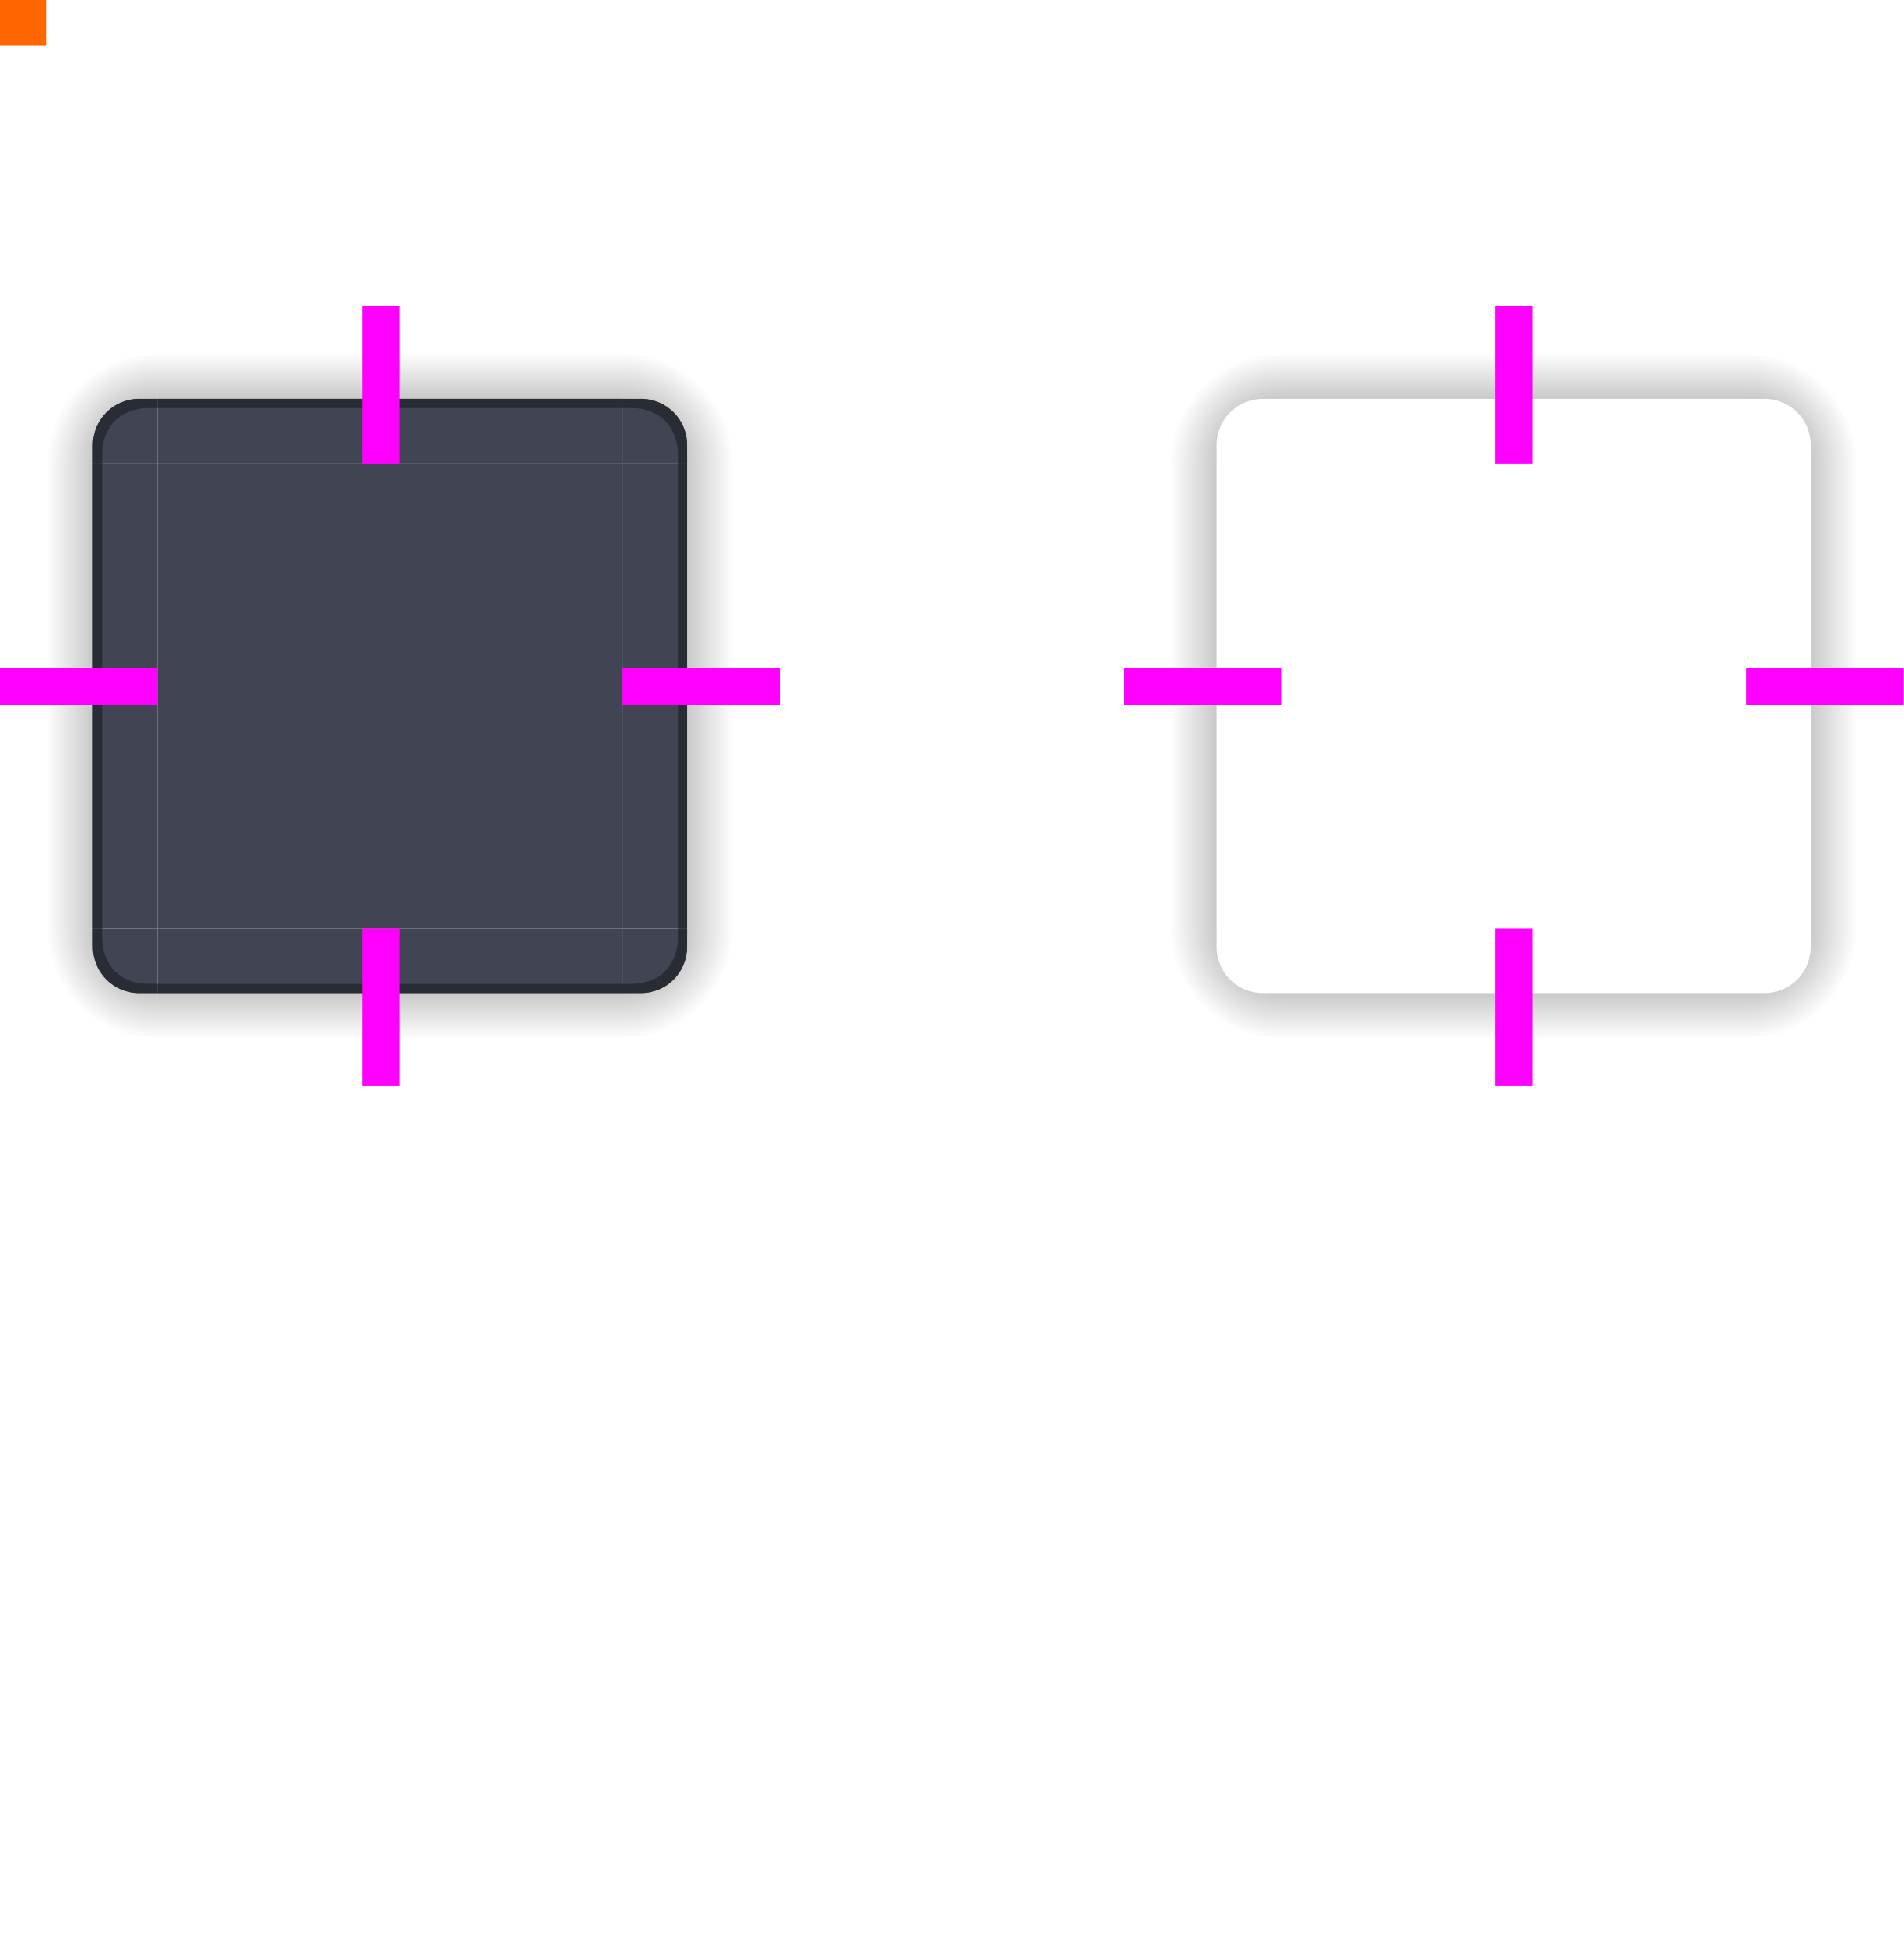
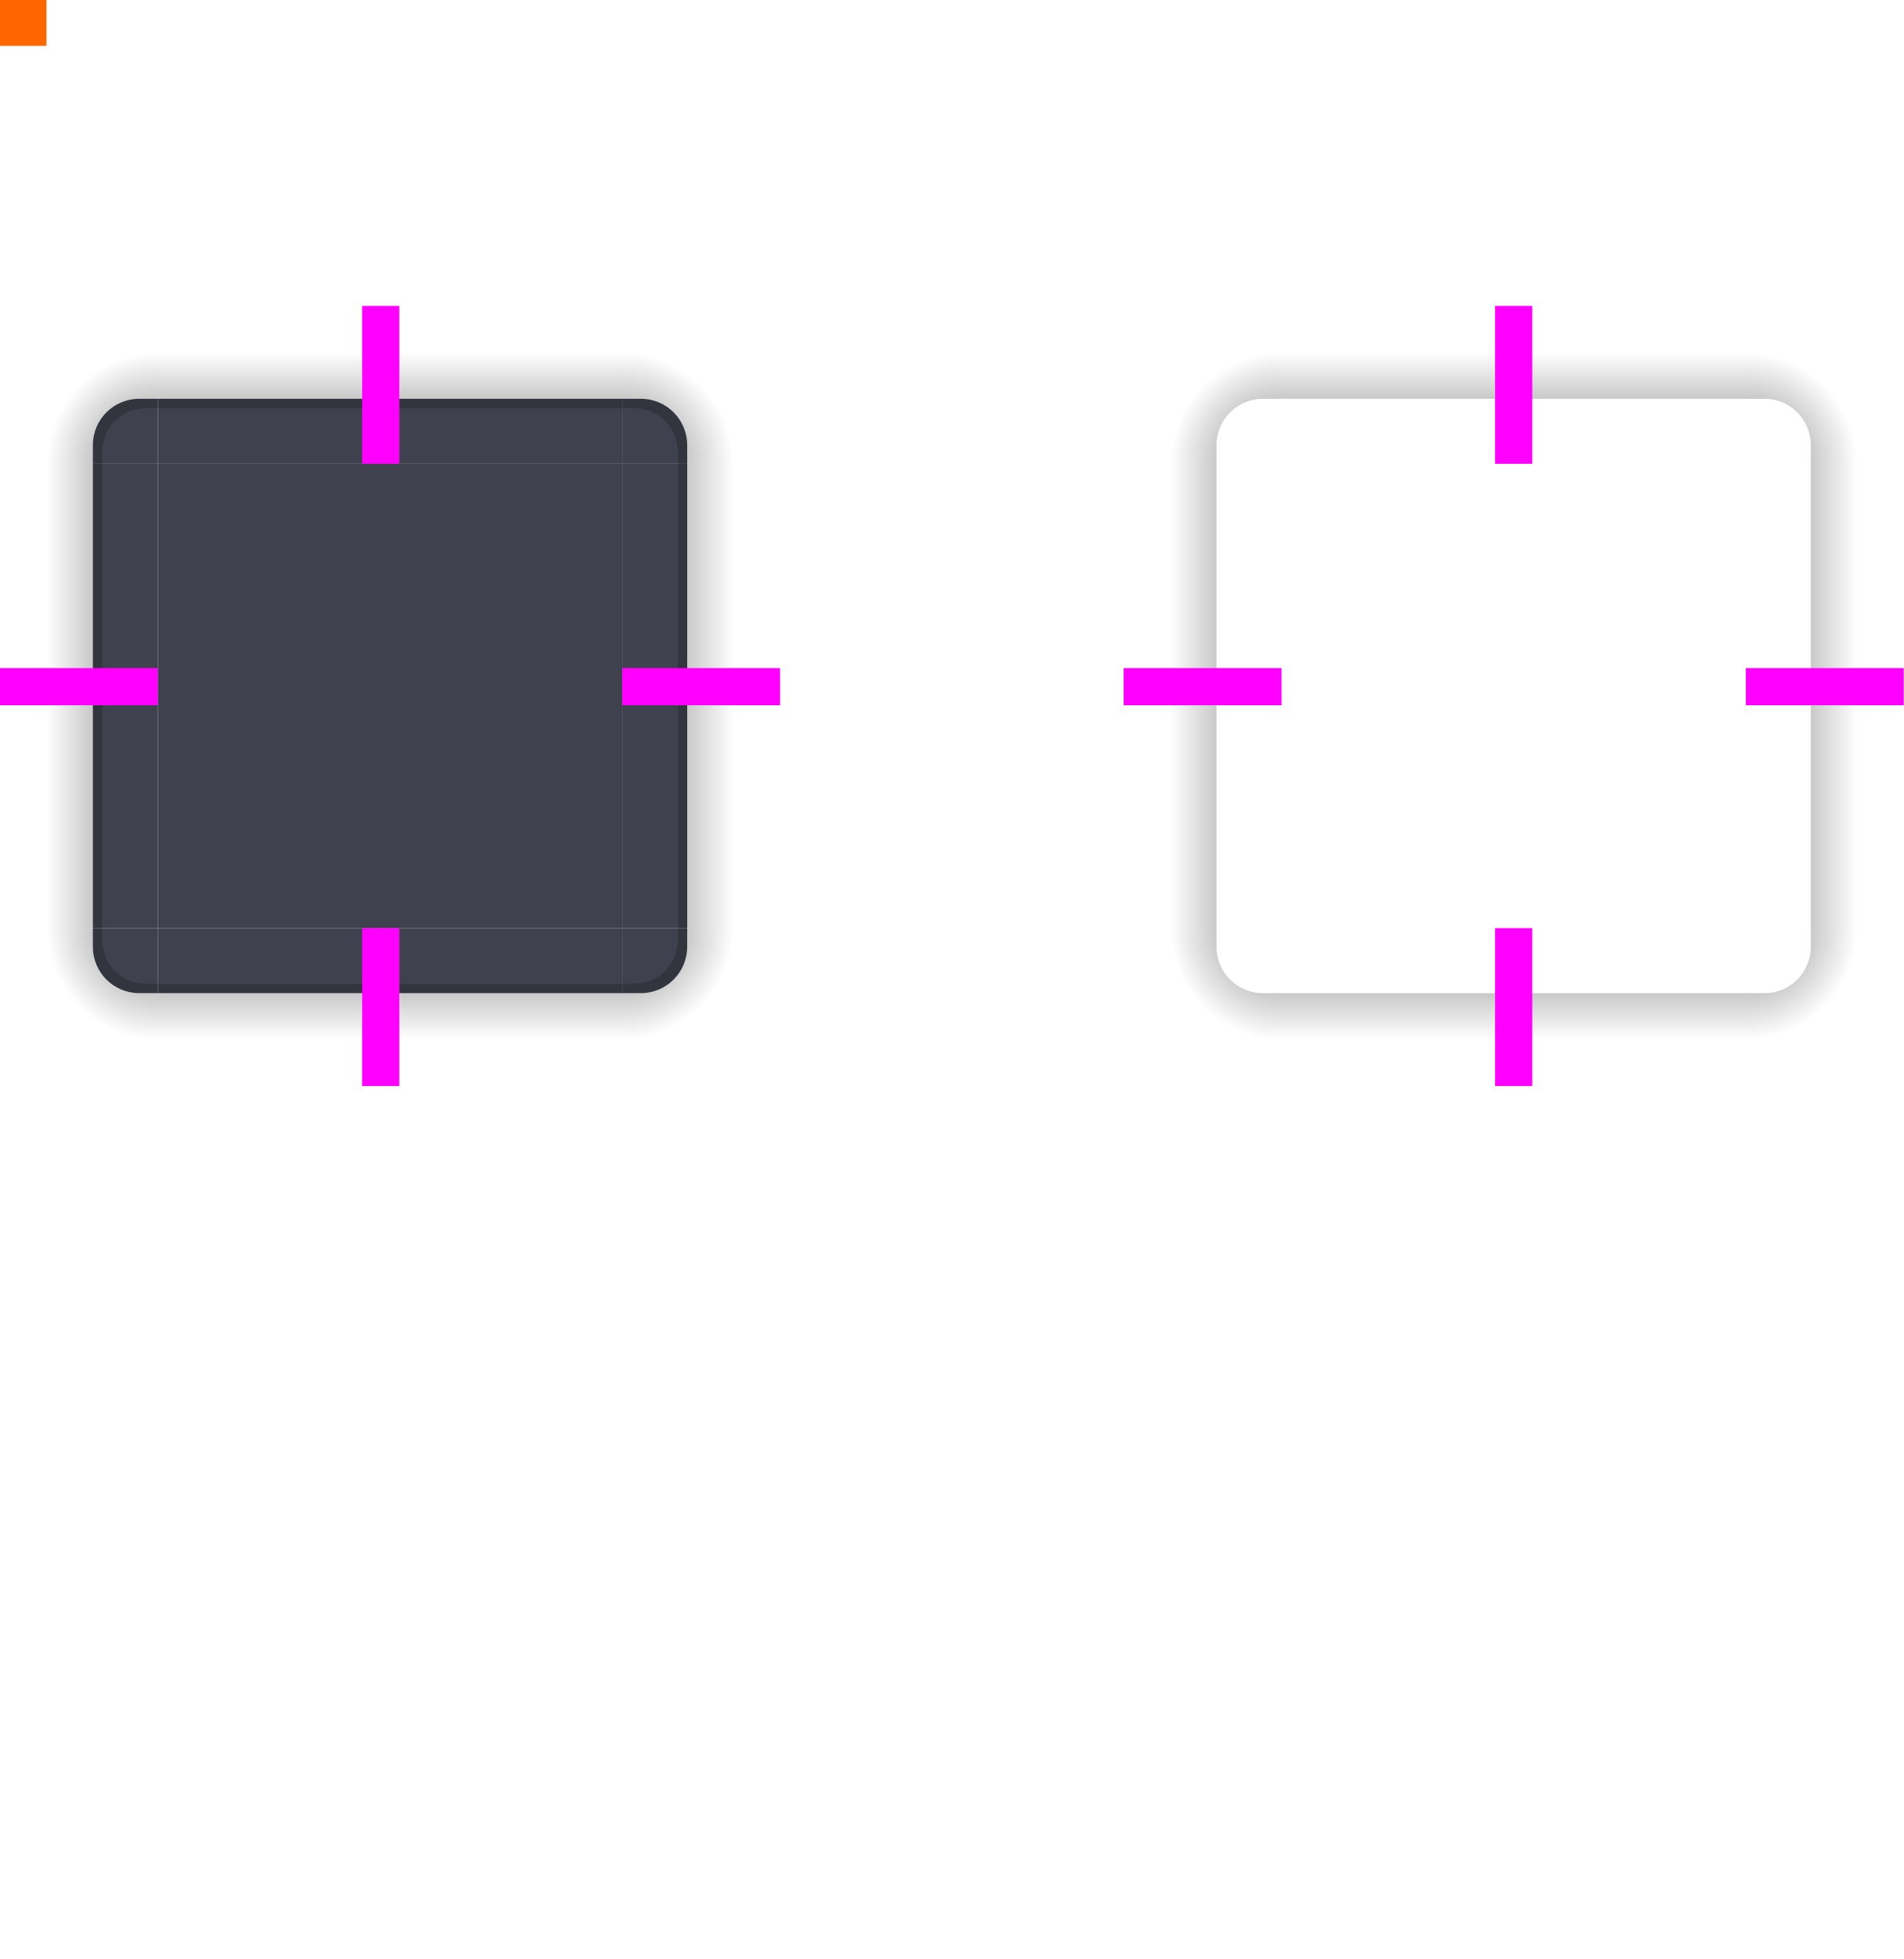
<svg xmlns="http://www.w3.org/2000/svg" xmlns:xlink="http://www.w3.org/1999/xlink" id="svg3642" width="205" height="210.939" version="1">
  <defs id="defs3644">
    <linearGradient id="linearGradient4465">
      <stop id="stop4467" style="stop-color:#000000;stop-opacity:0.51" offset="0" />
      <stop id="stop4469" style="stop-color:#000000;stop-opacity:0;" offset="1" />
    </linearGradient>
    <radialGradient id="radialGradient3382" cx="984" cy="905.362" r="8.5" fx="984" fy="905.362" gradientTransform="matrix(7.8257357e-6,1.411771,-1.411767,7.8257123e-6,1649.152,-1082.19)" gradientUnits="userSpaceOnUse" xlink:href="#linearGradient4465" />
    <radialGradient id="radialGradient4255" cx="982.909" cy="906.453" r="8.5" fx="982.909" fy="906.453" gradientTransform="matrix(1.411758,5.5406049e-6,-5.5406032e-6,1.411757,-1016.625,-1022.697)" gradientUnits="userSpaceOnUse" xlink:href="#linearGradient4465" />
    <linearGradient id="linearGradient4259" x1="83.6" x2="83.6" y1="-969.362" y2="-957.362" gradientTransform="matrix(0.7142857,0,0,1,-317.7143,1250.362)" gradientUnits="userSpaceOnUse" xlink:href="#linearGradient4465" />
    <radialGradient id="radialGradient4263" cx="984" cy="905.362" r="8.5" fx="984" fy="905.362" gradientTransform="matrix(-1.411767,-9.899721e-6,9.8996845e-6,-1.411762,1710.17,1585.166)" gradientUnits="userSpaceOnUse" xlink:href="#linearGradient4465" />
    <linearGradient id="linearGradient4271" x1="83.6" x2="83.6" y1="-969.362" y2="-957.362" gradientTransform="matrix(0.7142857,0,0,1,-317.7143,1250.362)" gradientUnits="userSpaceOnUse" xlink:href="#linearGradient4465" />
    <radialGradient id="radialGradient4275" cx="984" cy="905.362" r="8.5" fx="984" fy="905.362" gradientTransform="matrix(-1.6187099e-5,-1.411757,1.411777,-1.618734e-5,-957.1539,1646.183)" gradientUnits="userSpaceOnUse" xlink:href="#linearGradient4465" />
    <linearGradient id="linearGradient4283" x1="83.6" x2="83.6" y1="-969.362" y2="-957.362" gradientTransform="matrix(0.7142857,0,0,1,-317.7143,1250.362)" gradientUnits="userSpaceOnUse" xlink:href="#linearGradient4465" />
    <linearGradient id="linearGradient4452" x1="-260" x2="-260" y1="281" y2="293" gradientUnits="userSpaceOnUse" xlink:href="#linearGradient4465" />
    <linearGradient id="linearGradient4326" x1="83.6" x2="83.6" y1="-969.362" y2="-957.362" gradientTransform="matrix(0.7142856,0,0,1,189.2858,712.3622)" gradientUnits="userSpaceOnUse" xlink:href="#linearGradient4465" />
    <radialGradient id="radialGradient4328" cx="984" cy="905.362" r="8.5" fx="984" fy="905.362" gradientTransform="matrix(-1.845693e-5,1.411773,-1.411746,-1.8456574e-5,1528.16,-1082.168)" gradientUnits="userSpaceOnUse" xlink:href="#linearGradient4465" />
    <linearGradient id="linearGradient4330" x1="83.6" x2="83.6" y1="-969.362" y2="-957.362" gradientTransform="matrix(0.7142857,0,0,1,189.2857,1276.362)" gradientUnits="userSpaceOnUse" xlink:href="#linearGradient4465" />
    <radialGradient id="radialGradient4332" cx="982.909" cy="906.453" r="8.5" fx="982.909" fy="906.453" gradientTransform="matrix(1.411761,2.0244477e-6,-2.0244433e-6,1.411757,-1137.631,-1022.694)" gradientUnits="userSpaceOnUse" xlink:href="#linearGradient4465" />
    <linearGradient id="linearGradient4334" x1="-260" x2="-260" y1="281" y2="293" gradientTransform="translate(0,-30.99991)" gradientUnits="userSpaceOnUse" xlink:href="#linearGradient4465" />
    <radialGradient id="radialGradient4336" cx="984" cy="905.362" r="8.5" fx="984" fy="905.362" gradientTransform="matrix(-1.411789,7.7476025e-6,-7.7474229e-6,-1.411756,1589.207,1585.143)" gradientUnits="userSpaceOnUse" xlink:href="#linearGradient4465" />
    <linearGradient id="linearGradient4338" x1="83.6" x2="83.6" y1="-969.362" y2="-957.362" gradientTransform="matrix(0.7142857,0,0,0.9999999,-317.7143,769.362)" gradientUnits="userSpaceOnUse" xlink:href="#linearGradient4465" />
    <radialGradient id="radialGradient4340" cx="984" cy="905.362" r="8.5" fx="984" fy="905.362" gradientTransform="matrix(-2.0538847e-5,-1.411757,1.411778,-2.0539163e-5,-1078.15,1646.187)" gradientUnits="userSpaceOnUse" xlink:href="#linearGradient4465" />
  </defs>
  <g id="layer1" transform="translate(-183,-207.0609)">
    <path id="shadow-topleft" style="opacity:1;fill:url(#radialGradient4275);fill-opacity:1;stroke:none" d="m 304,257 10,0 0,-2 c 0,-2.77 2.23,-5 5,-5 l 2,0 0,-10 -17,0 z" />
    <g id="shadow-left" transform="matrix(-1,0,0,1,602,-2.0802014e-7)">
      <rect id="rect4267" style="opacity:1;fill:url(#linearGradient4271);fill-opacity:1.0;stroke:none" width="50" height="10" x="-307" y="288" transform="matrix(0,-1,1,0,0,0)" />
      <rect id="rect4269" style="fill:#3498db;fill-opacity:0" width="7" height="1" x="278" y="257" transform="translate(3,2)" />
    </g>
    <path id="shadow-bottomright" style="opacity:1;fill:url(#radialGradient3382);fill-opacity:1;stroke:none" d="m 388,307 -10,0 0,2 c 0,2.77 -2.23,5 -5,5 l -2,0 0,10 17,0 z" />
    <g id="shadow-bottom" transform="matrix(0,1,-1,0,628,26)">
      <rect id="rect3389" style="opacity:1;fill:url(#linearGradient4259);fill-opacity:1.0;stroke:none" width="50" height="10" x="-307" y="288" transform="matrix(0,-1,1,0,0,0)" />
      <rect id="rect4241" style="fill:#3498db;fill-opacity:0" width="7" height="1" x="278" y="257" transform="translate(3,2)" />
    </g>
    <g id="shadow-right" transform="translate(90,0)">
      <rect id="rect4251" style="opacity:1;fill:url(#linearGradient4452);fill-opacity:1.0;stroke:none" width="50" height="10" x="-307" y="288" transform="matrix(0,-1,1,0,0,0)" />
      <rect id="rect4253" style="fill:#3498db;fill-opacity:0" width="7" height="1" x="278" y="257" transform="translate(3,2)" />
    </g>
    <g id="shadow-top" transform="matrix(0,-1,-1,0,628,538)">
      <rect id="rect4279" style="opacity:1;fill:url(#linearGradient4283);fill-opacity:1.0;stroke:none" width="50" height="10" x="-307" y="288" transform="matrix(0,-1,1,0,0,0)" />
      <rect id="rect4281" style="fill:#3498db;fill-opacity:0" width="7" height="1" x="278" y="257" transform="translate(3,2)" />
    </g>
    <path id="shadow-topright" style="opacity:1;fill:url(#radialGradient4255);fill-opacity:1;stroke:none" d="m 371,240 0,10 2,0 c 2.77,0 5,2.23 5,5 l 0,2 10,0 0,-17 z" />
-     <rect id="center" style="opacity:0.95;fill:#383c4a;fill-opacity:1;stroke:none" width="50" height="50" x="200" y="257" />
+     <rect id="center" style="opacity:0.95;fill:#353945;fill-opacity:1;stroke:none" width="50" height="50" x="200" y="257" />
    <g id="topleft">
      <path id="path4324" style="opacity:1;fill:url(#radialGradient4340);fill-opacity:1;stroke:none" d="m 183,257 10,0 0,-2 c 0,-2.77 2.23,-5 5,-5 l 2,0 0,-10 -17,0 z" />
-       <path id="path4428" style="opacity:0.95;fill:#383c4a;fill-opacity:1;stroke:none" d="m 200,250 0,7 -7,0 0,-2 c 0,-2.77 2.23,-5 5,-5 z" />
-       <path id="path4497" style="opacity:1;fill:#272c35;fill-opacity:1;stroke:none" d="m 198,250 c -2.77,0 -5,2.23 -5,5 l 0,2 1,0 0,-1 c 0,-3 2,-5 5,-5 l 1,0 0,-1 z" />
+       <path id="path4428" style="opacity:0.95;fill:#353945;fill-opacity:1;stroke:none" d="m 200,250 0,7 -7,0 0,-2 c 0,-2.77 2.23,-5 5,-5 z" />
+       <path id="path4497" style="opacity:0.2;fill:#000000;fill-opacity:1;stroke:none" d="m 198,250 c -2.77,0 -5,2.23 -5,5 l 0,2 1,0 0,-1 c 0,-3 2,-5 5,-5 l 1,0 0,-1 z" />
    </g>
    <g id="left">
      <rect id="rect4320" style="opacity:1;fill:url(#linearGradient4338);fill-opacity:1;stroke:none" width="50" height="10" x="-307" y="-193" transform="matrix(0,-1,-1,0,0,0)" />
-       <path id="path4418" style="opacity:0.95;fill:#383c4a;fill-opacity:1;stroke:none" d="m 193,257 0,50 7,10e-6 0,-50 z" />
-       <path id="path4502" style="opacity:1;fill:#272c35;fill-opacity:1;stroke:none" d="m 193,257 0,50 1,0 0,-50 -1,0 z" />
+       <path id="path4418" style="opacity:0.95;fill:#353945;fill-opacity:1;stroke:none" d="m 193,257 0,50 7,10e-6 0,-50 z" />
+       <path id="path4502" style="opacity:0.2;fill:#000000;fill-opacity:1;stroke:none" d="m 193,257 0,50 1,0 0,-50 -1,0 z" />
    </g>
    <g id="right">
      <rect id="rect4312" style="opacity:1;fill:url(#linearGradient4334);fill-opacity:1;stroke:none" width="50" height="10" x="-307" y="257" transform="matrix(0,-1,1,0,0,0)" />
-       <path id="path4396" style="opacity:0.95;fill:#383c4a;fill-opacity:1;stroke:none" d="m 257,257 0,50 -7,10e-6 0,-50 z" />
-       <path id="path4507" style="opacity:1;fill:#272c35;fill-opacity:1;stroke:none" d="m 256,307 1,0 0,-50 -1,0 0,50 z" />
+       <path id="path4396" style="opacity:0.95;fill:#353945;fill-opacity:1;stroke:none" d="m 257,257 0,50 -7,10e-6 0,-50 z" />
+       <path id="path4507" style="opacity:0.2;fill:#000000;fill-opacity:1;stroke:none" d="m 256,307 1,0 0,-50 -1,0 0,50 z" />
    </g>
    <g id="bottomleft">
      <path id="path4316" style="opacity:1;fill:url(#radialGradient4336);fill-opacity:1;stroke:none" d="m 200,324 0,-10 -2,0 c -2.77,0 -5,-2.23 -5,-5 l 0,-2 -10,0 0,17 z" />
-       <path id="path4414" style="opacity:0.95;fill:#383c4a;fill-opacity:1;stroke:none" d="m 200,314 0,-7 -7,0 0,2 c 0,2.77 2.23,5 5,5 z" />
-       <path id="path4509" style="opacity:1;fill:#272c35;fill-opacity:1;stroke:none" d="m 193,309 c 0,2.77 2.23,5 5,5 l 2,0 0,-1 -1,0 c -3,0 -5,-2 -5,-5 l 0,-1 -1,0 z" />
+       <path id="path4414" style="opacity:0.95;fill:#353945;fill-opacity:1;stroke:none" d="m 200,314 0,-7 -7,0 0,2 c 0,2.77 2.23,5 5,5 z" />
+       <path id="path4509" style="opacity:0.2;fill:#000000;fill-opacity:1;stroke:none" d="m 193,309 c 0,2.77 2.23,5 5,5 l 2,0 0,-1 -1,0 c -3,0 -5,-2 -5,-5 l 0,-1 -1,0 z" />
    </g>
    <g id="bottom">
      <rect id="rect4304" style="opacity:1;fill:url(#linearGradient4330);fill-opacity:1;stroke:none" width="50" height="10" x="200" y="314" />
-       <path id="path4404" style="opacity:0.95;fill:#383c4a;fill-opacity:1;stroke:none" d="m 200,314 50,0 0,-7 -50,0 z" />
-       <path id="path4511" style="opacity:1;fill:#272c35;fill-opacity:1;stroke:none" d="m 200,314 50,0 0,-1 -50,0 0,1 z" />
+       <path id="path4404" style="opacity:0.95;fill:#353945;fill-opacity:1;stroke:none" d="m 200,314 50,0 0,-7 -50,0 z" />
+       <path id="path4511" style="opacity:0.2;fill:#000000;fill-opacity:1;stroke:none" d="m 200,314 50,0 0,-1 -50,0 0,1 z" />
    </g>
    <g id="bottomright">
      <path id="path4300" style="opacity:1;fill:url(#radialGradient4328);fill-opacity:1;stroke:none" d="m 267,307 -10,0 0,2 c 0,2.77 -2.23,5 -5,5 l -2,0 0,10 17,0 z" />
-       <path id="path4392" style="opacity:0.95;fill:#383c4a;fill-opacity:1;stroke:none" d="m 250,314 0,-7 7,0 0,2 c 0,2.77 -2.23,5 -5,5 z" />
-       <path id="path4513" style="opacity:1;fill:#272c35;fill-opacity:1;stroke:none" d="m 257,309 c 0,2.77 -2.23,5 -5,5 l -2,0 0,-1 1,0 c 3,0 5,-2 5,-5 l 0,-1 1,0 z" />
+       <path id="path4392" style="opacity:0.95;fill:#353945;fill-opacity:1;stroke:none" d="m 250,314 0,-7 7,0 0,2 c 0,2.77 -2.23,5 -5,5 z" />
+       <path id="path4513" style="opacity:0.2;fill:#000000;fill-opacity:1;stroke:none" d="m 257,309 c 0,2.77 -2.23,5 -5,5 l -2,0 0,-1 1,0 c 3,0 5,-2 5,-5 l 0,-1 1,0 z" />
    </g>
    <g id="shadow-center" style="fill:#000000;fill-opacity:0" transform="matrix(0.3157031,0,0,0.3157031,-68.27186,212.3368)">
      <path id="path3642" style="fill:#000000;fill-opacity:0;stroke:none" d="m -6,-7.999 0,62 62,0 0,-62 -62,0 z" />
    </g>
    <path id="shadow-bottomleft" style="opacity:1;fill:url(#radialGradient4263);fill-opacity:1;stroke:none" d="m 321,324 0,-10 -2,0 c -2.77,0 -5,-2.23 -5,-5 l 0,-2 -10,0 0,17 z" />
    <g id="top">
-       <path id="path4382" style="opacity:0.95;fill:#383c4a;fill-opacity:1;stroke:none" d="m 200,250 50,0 0,7 -50,0 z" />
-       <path id="path4492" style="opacity:1;fill:#272c35;fill-opacity:1;stroke:none" d="m 200,250 0,1 50,0 0,-1 -50,0 z" />
+       <path id="path4382" style="opacity:0.95;fill:#353945;fill-opacity:1;stroke:none" d="m 200,250 50,0 0,7 -50,0 z" />
+       <path id="path4492" style="opacity:0.2;fill:#000000;fill-opacity:1;stroke:none" d="m 200,250 0,1 50,0 0,-1 -50,0 z" />
      <rect id="rect4288" style="opacity:1;fill:url(#linearGradient4326);fill-opacity:1;stroke:none" width="50" height="10" x="200" y="-250" transform="scale(1,-1)" />
    </g>
    <g id="topright">
-       <path id="path4378" style="opacity:0.95;fill:#383c4a;fill-opacity:1;stroke:none" d="m 250,250 0,7 7,0 0,-2 c 0,-2.77 -2.23,-5 -5,-5 z" />
-       <path id="path4515" style="opacity:1;fill:#272c35;fill-opacity:1;stroke:none" d="m 252,250 c 2.77,0 5,2.23 5,5 l 0,2 -1,0 0,-1 c 0,-3 -2,-5 -5,-5 l -1,0 0,-1 z" />
+       <path id="path4378" style="opacity:0.95;fill:#353945;fill-opacity:1;stroke:none" d="m 250,250 0,7 7,0 0,-2 c 0,-2.77 -2.23,-5 -5,-5 z" />
+       <path id="path4515" style="opacity:0.2;fill:#000000;fill-opacity:1;stroke:none" d="m 252,250 c 2.77,0 5,2.23 5,5 l 0,2 -1,0 0,-1 c 0,-3 -2,-5 -5,-5 l -1,0 0,-1 z" />
      <path id="path4308" style="opacity:1;fill:url(#radialGradient4332);fill-opacity:1;stroke:none" d="m 250,240 0,10 2,0 c 2.77,0 5,2.23 5,5 l 0,2 10,0 0,-17 z" />
    </g>
    <rect id="hint-tile-center" style="opacity:1;fill:#ff6600;fill-opacity:1;stroke:none" width="5" height="5" x="183" y="207" />
    <rect id="hint-top-margin" style="fill:#ff00ff;fill-opacity:1;stroke:none" width="4" height="17" x="222" y="240" />
    <rect id="hint-bottom-margin" style="fill:#ff00ff;fill-opacity:1;stroke:none" width="4" height="17" x="222" y="307" />
    <rect id="hint-right-margin" style="fill:#ff00ff;fill-opacity:1;stroke:none" width="4" height="17" x="279" y="-267" transform="matrix(0,1,-1,0,0,0)" />
    <rect id="hint-left-margin" style="fill:#ff00ff;fill-opacity:1;stroke:none" width="4" height="17" x="279" y="-200" transform="matrix(0,1,-1,0,0,0)" />
    <rect id="shadow-hint-top-margin" style="fill:#ff00ff;fill-opacity:1;stroke:none" width="4" height="17" x="344" y="240" />
    <rect id="shadow-hint-bottom-margin" style="fill:#ff00ff;fill-opacity:1;stroke:none" width="4" height="17" x="344" y="307" />
    <rect id="shadow-hint-right-margin" style="fill:#ff00ff;fill-opacity:1;stroke:none" width="4" height="17" x="279" y="-388" transform="matrix(0,1,-1,0,0,0)" />
    <rect id="shadow-hint-left-margin" style="fill:#ff00ff;fill-opacity:1;stroke:none" width="4" height="17" x="279" y="-321" transform="matrix(0,1,-1,0,0,0)" />
  </g>
</svg>
